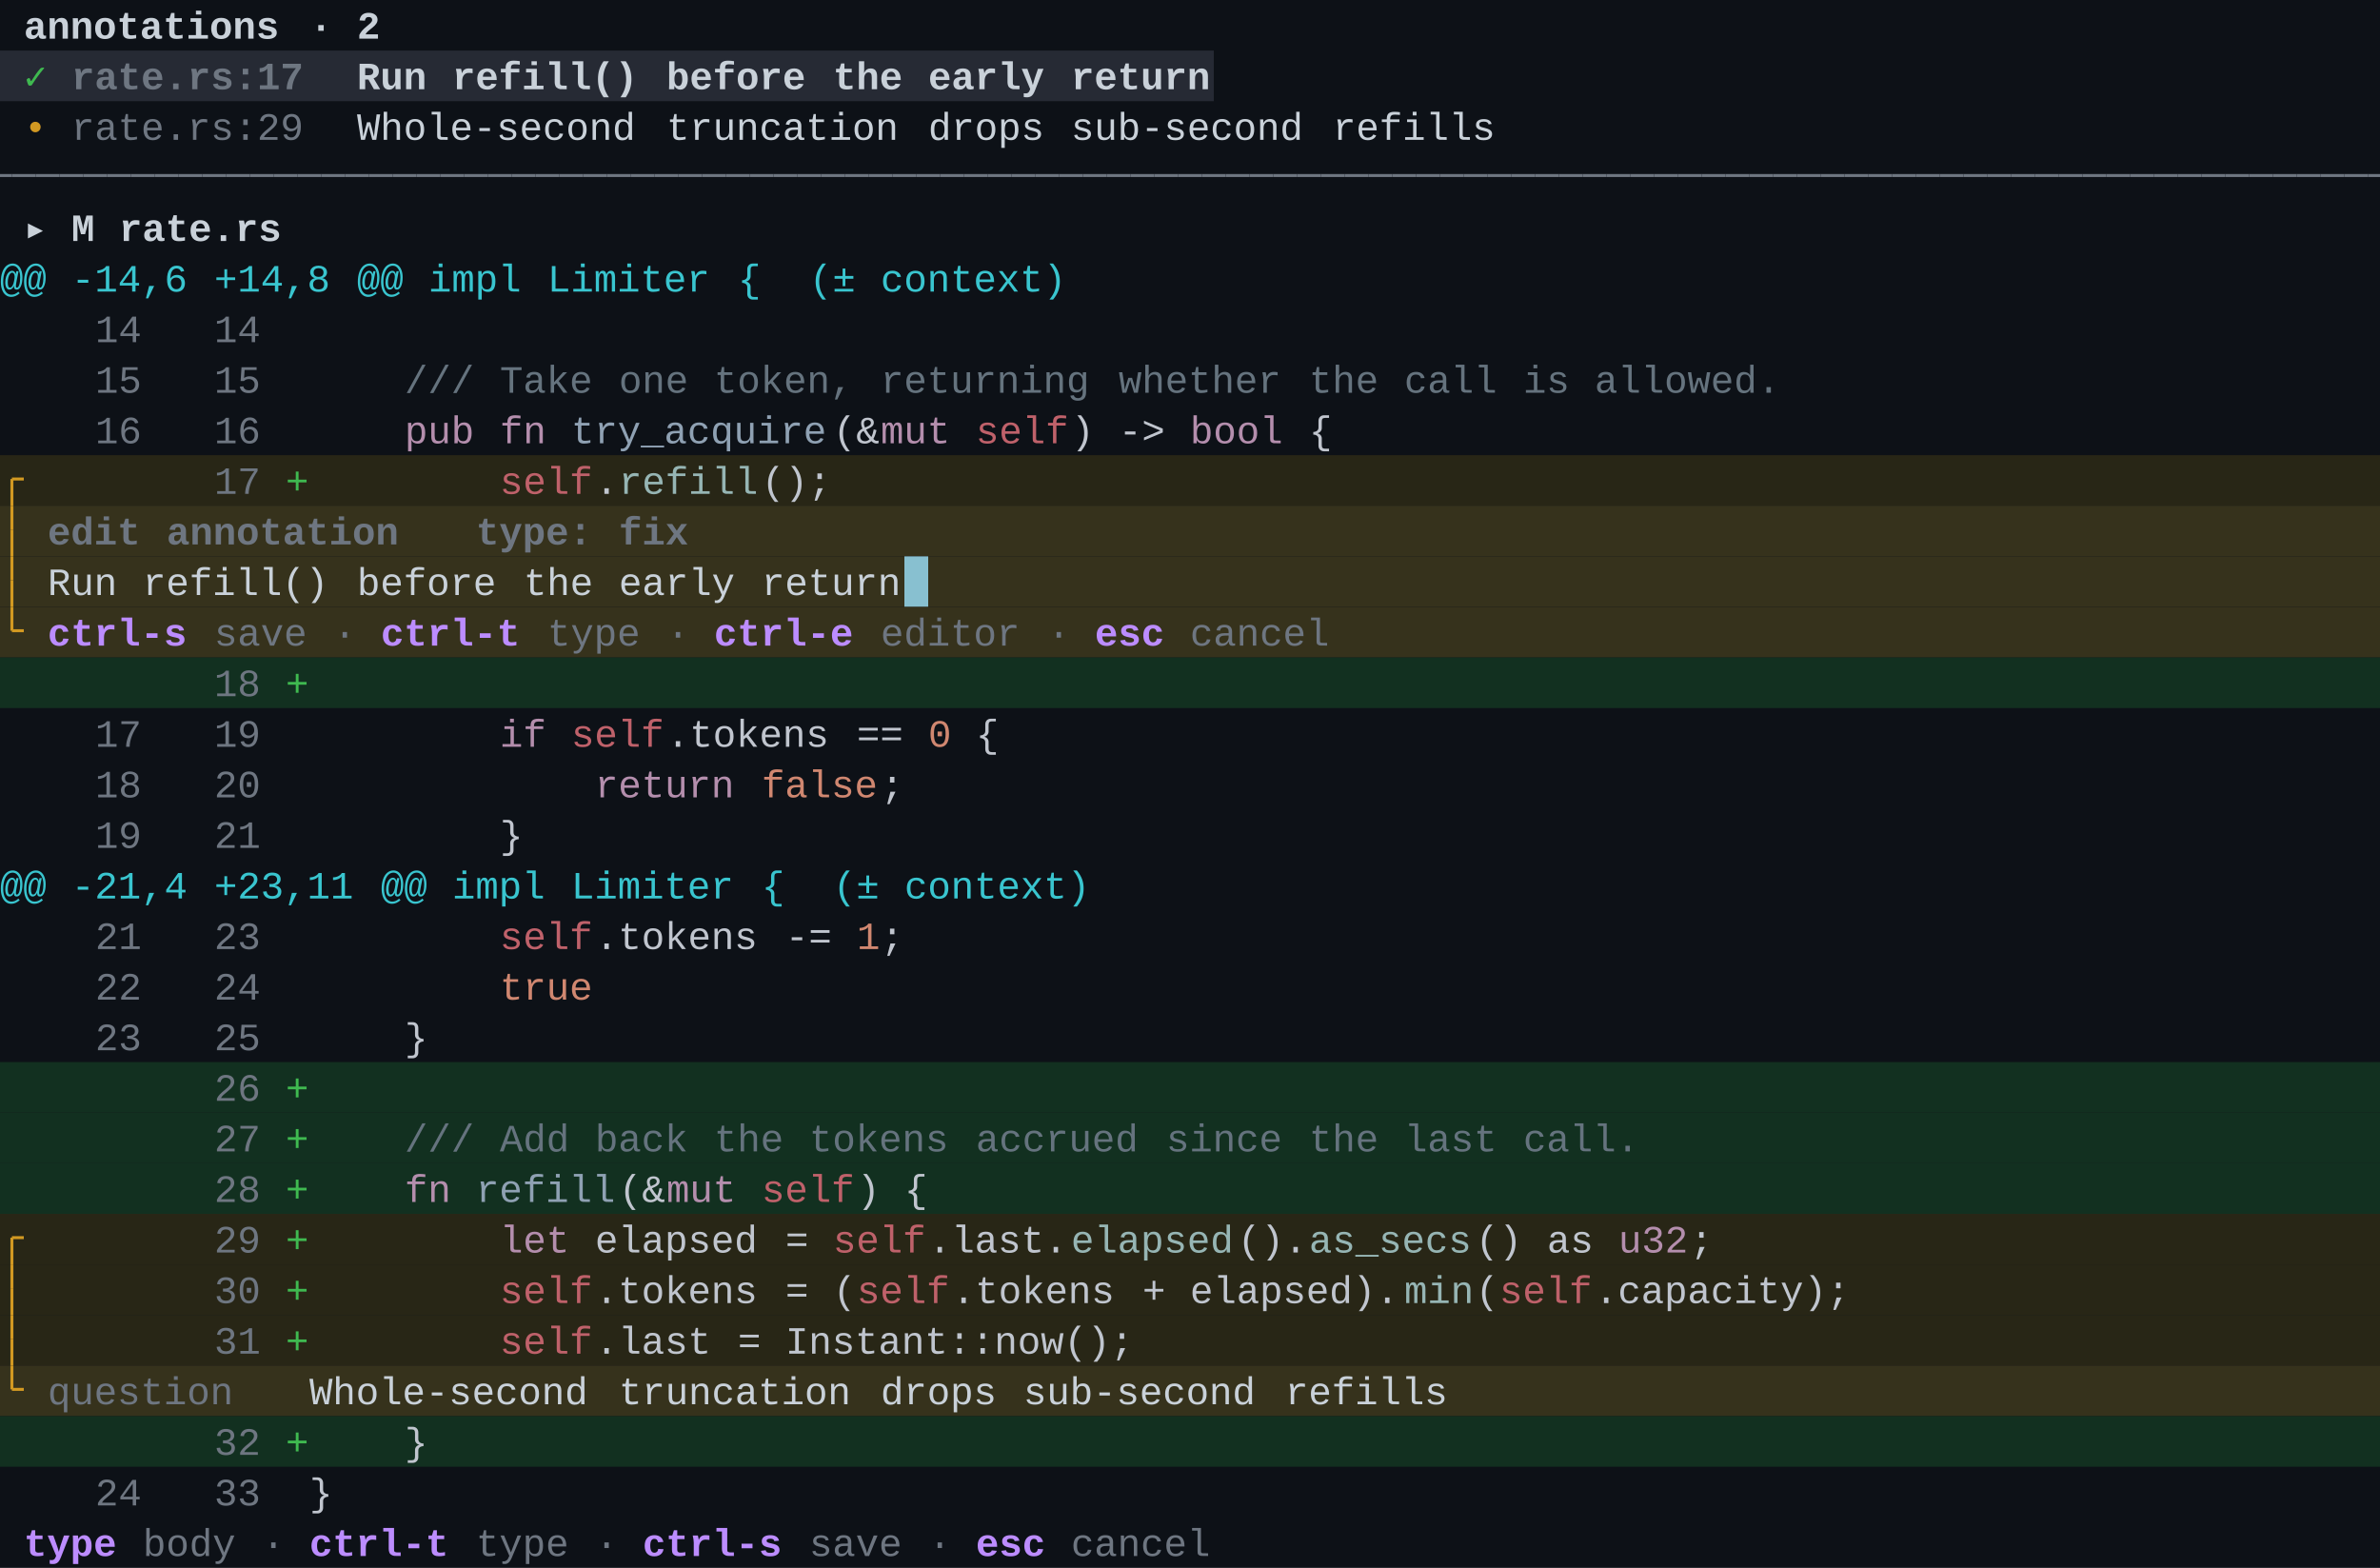
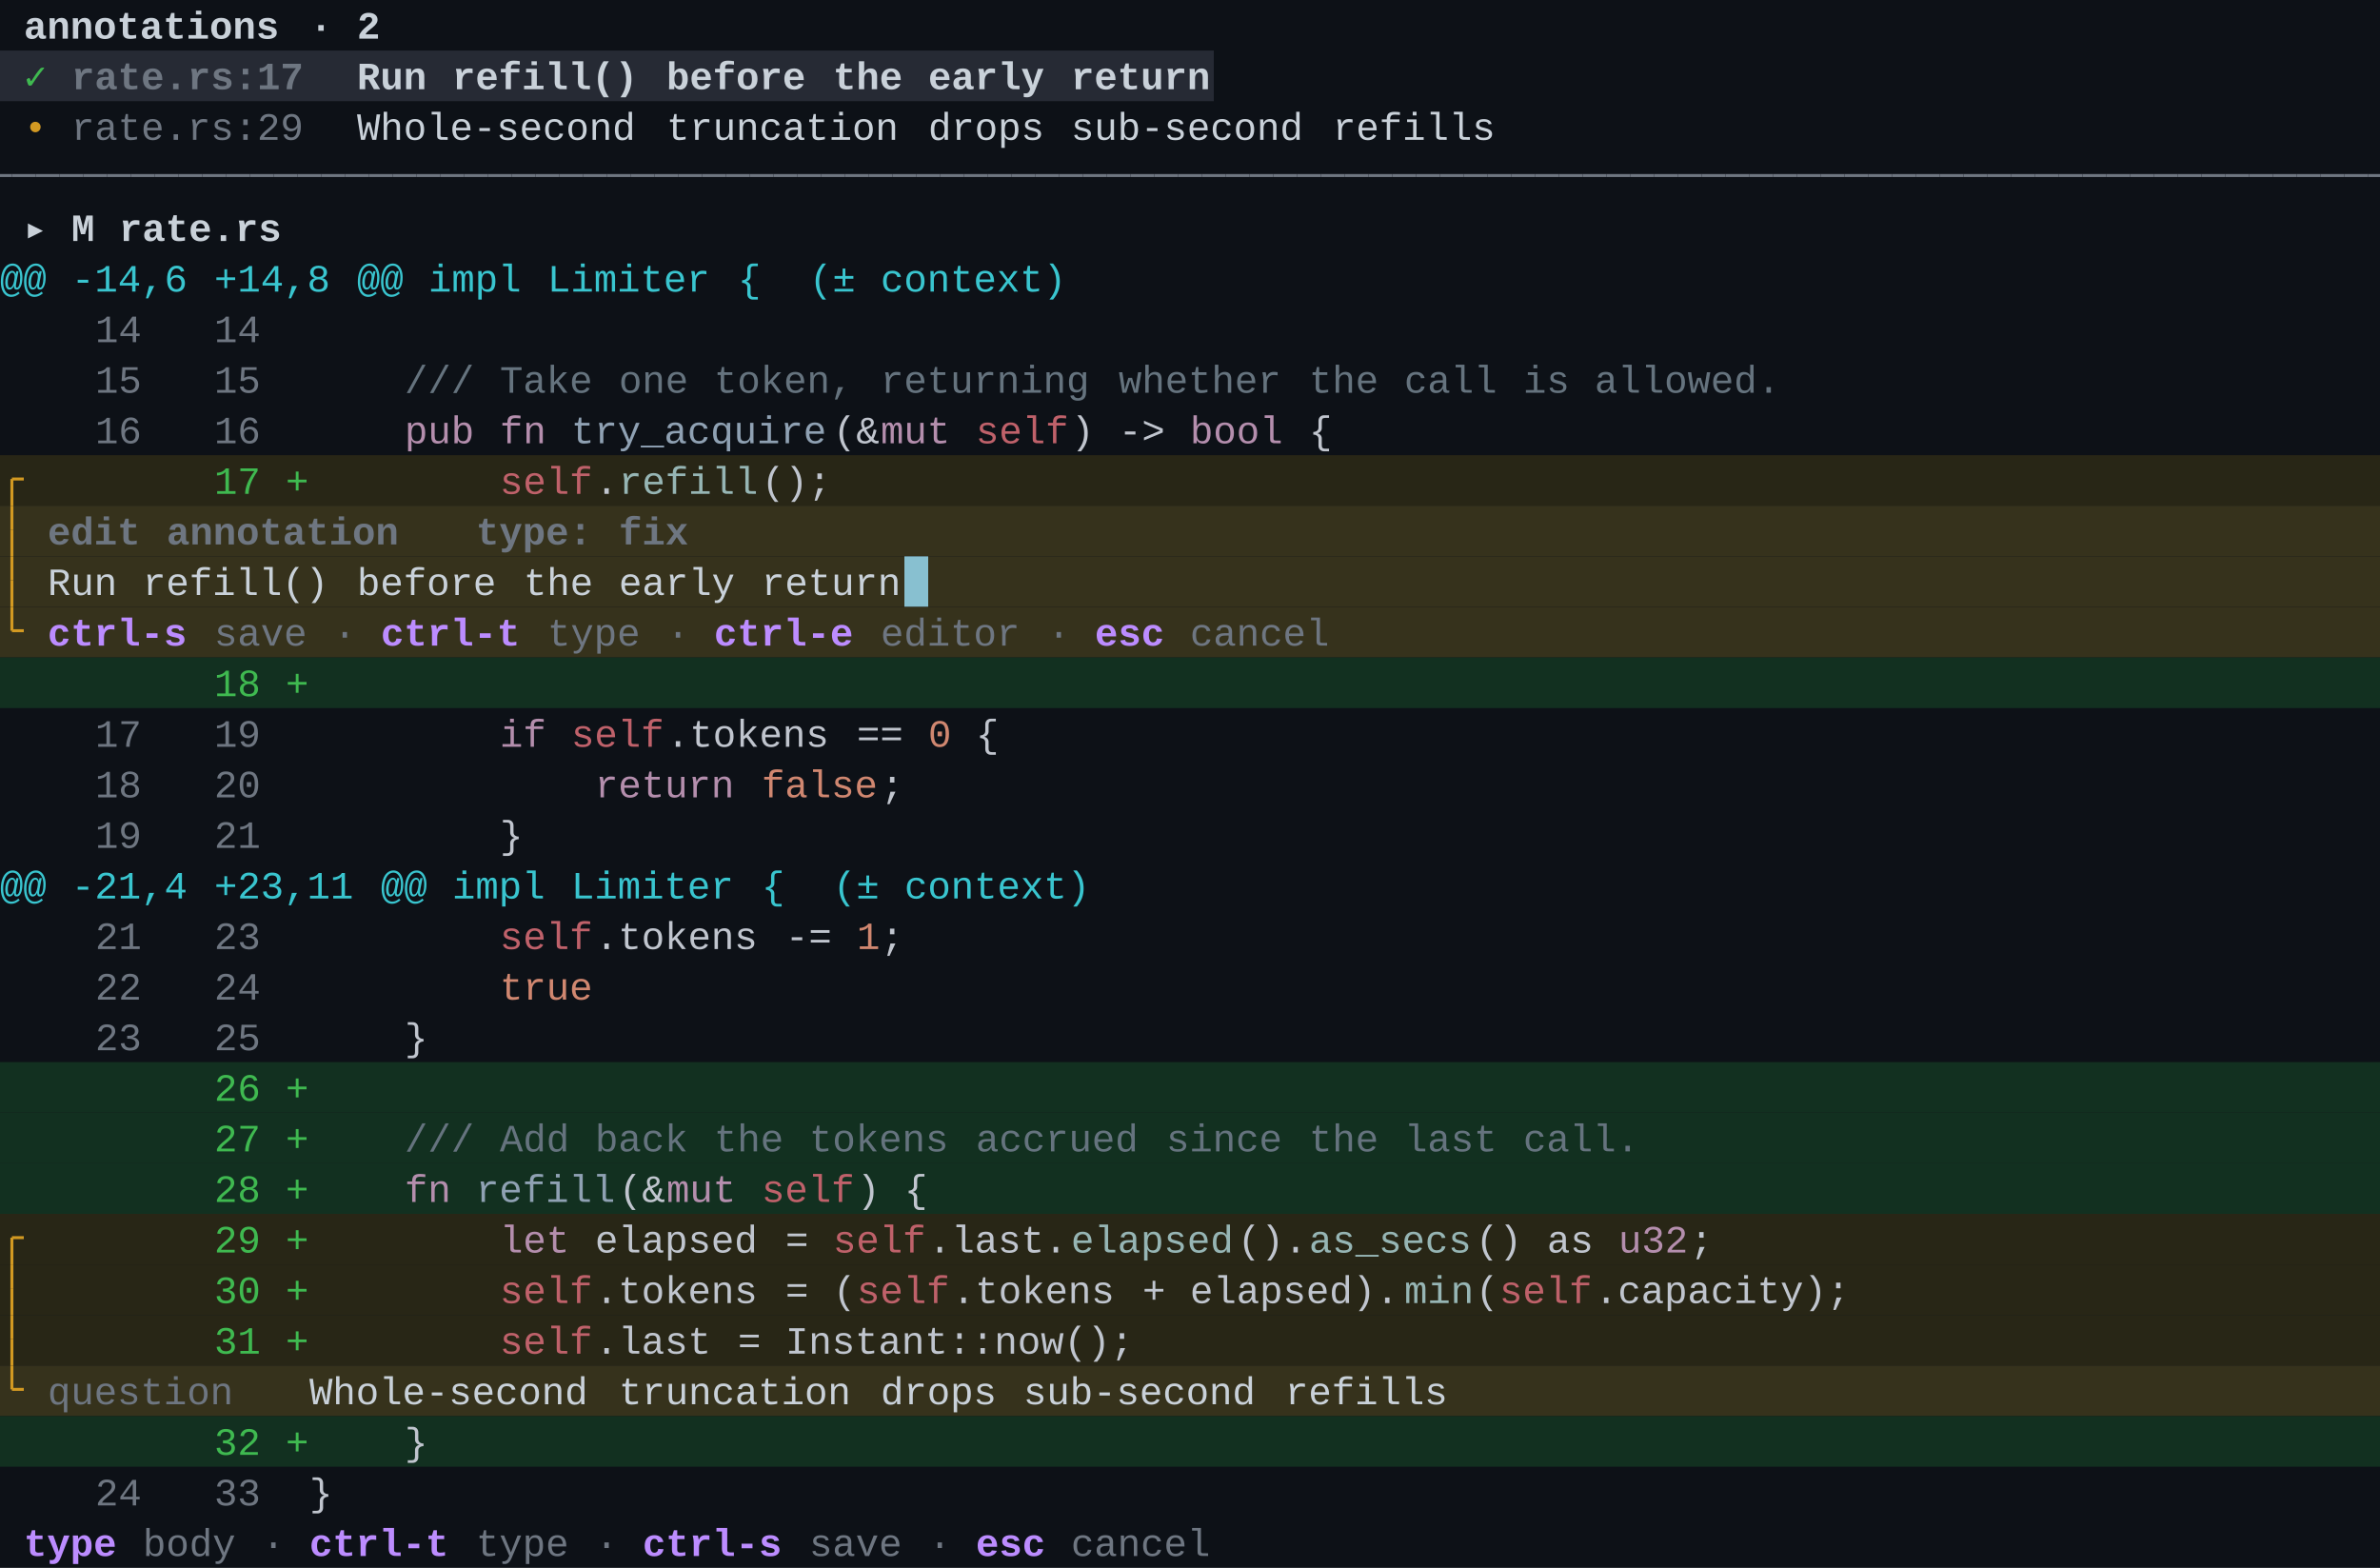
<svg xmlns="http://www.w3.org/2000/svg" width="800" height="527" viewBox="0 0 800 527" font-family="ui-monospace, SFMono-Regular, 'SF Mono', Menlo, Consolas, 'Liberation Mono', monospace" font-size="13px">
  <rect width="800" height="527" fill="#0d1117" />
  <rect x="0" y="17" width="408" height="17" fill="#262a34" />
  <rect x="0" y="153" width="800" height="17" fill="#282616" />
  <rect x="0" y="170" width="800" height="17" fill="#36321c" />
  <rect x="0" y="187" width="304" height="17" fill="#36321c" />
  <rect x="304" y="187" width="8" height="17" fill="#88c0d0" />
  <rect x="312" y="187" width="488" height="17" fill="#36321c" />
  <rect x="0" y="204" width="800" height="17" fill="#36321c" />
  <rect x="0" y="221" width="800" height="17" fill="#123020" />
  <rect x="0" y="357" width="800" height="17" fill="#123020" />
  <rect x="0" y="374" width="800" height="17" fill="#123020" />
  <rect x="0" y="391" width="800" height="17" fill="#123020" />
  <rect x="0" y="408" width="800" height="17" fill="#282616" />
  <rect x="0" y="425" width="800" height="17" fill="#282616" />
  <rect x="0" y="442" width="800" height="17" fill="#282616" />
  <rect x="0" y="459" width="800" height="17" fill="#36321c" />
  <rect x="0" y="476" width="800" height="17" fill="#123020" />
  <line x1="4" y1="59" x2="8" y2="59" stroke="#6e7681" stroke-width="1" />
  <line x1="0" y1="59" x2="4" y2="59" stroke="#6e7681" stroke-width="1" />
  <line x1="12" y1="59" x2="16" y2="59" stroke="#6e7681" stroke-width="1" />
  <line x1="8" y1="59" x2="12" y2="59" stroke="#6e7681" stroke-width="1" />
  <line x1="20" y1="59" x2="24" y2="59" stroke="#6e7681" stroke-width="1" />
  <line x1="16" y1="59" x2="20" y2="59" stroke="#6e7681" stroke-width="1" />
  <line x1="28" y1="59" x2="32" y2="59" stroke="#6e7681" stroke-width="1" />
  <line x1="24" y1="59" x2="28" y2="59" stroke="#6e7681" stroke-width="1" />
  <line x1="36" y1="59" x2="40" y2="59" stroke="#6e7681" stroke-width="1" />
  <line x1="32" y1="59" x2="36" y2="59" stroke="#6e7681" stroke-width="1" />
  <line x1="44" y1="59" x2="48" y2="59" stroke="#6e7681" stroke-width="1" />
  <line x1="40" y1="59" x2="44" y2="59" stroke="#6e7681" stroke-width="1" />
  <line x1="52" y1="59" x2="56" y2="59" stroke="#6e7681" stroke-width="1" />
  <line x1="48" y1="59" x2="52" y2="59" stroke="#6e7681" stroke-width="1" />
  <line x1="60" y1="59" x2="64" y2="59" stroke="#6e7681" stroke-width="1" />
  <line x1="56" y1="59" x2="60" y2="59" stroke="#6e7681" stroke-width="1" />
  <line x1="68" y1="59" x2="72" y2="59" stroke="#6e7681" stroke-width="1" />
  <line x1="64" y1="59" x2="68" y2="59" stroke="#6e7681" stroke-width="1" />
  <line x1="76" y1="59" x2="80" y2="59" stroke="#6e7681" stroke-width="1" />
  <line x1="72" y1="59" x2="76" y2="59" stroke="#6e7681" stroke-width="1" />
  <line x1="84" y1="59" x2="88" y2="59" stroke="#6e7681" stroke-width="1" />
  <line x1="80" y1="59" x2="84" y2="59" stroke="#6e7681" stroke-width="1" />
  <line x1="92" y1="59" x2="96" y2="59" stroke="#6e7681" stroke-width="1" />
  <line x1="88" y1="59" x2="92" y2="59" stroke="#6e7681" stroke-width="1" />
  <line x1="100" y1="59" x2="104" y2="59" stroke="#6e7681" stroke-width="1" />
  <line x1="96" y1="59" x2="100" y2="59" stroke="#6e7681" stroke-width="1" />
  <line x1="108" y1="59" x2="112" y2="59" stroke="#6e7681" stroke-width="1" />
  <line x1="104" y1="59" x2="108" y2="59" stroke="#6e7681" stroke-width="1" />
  <line x1="116" y1="59" x2="120" y2="59" stroke="#6e7681" stroke-width="1" />
  <line x1="112" y1="59" x2="116" y2="59" stroke="#6e7681" stroke-width="1" />
  <line x1="124" y1="59" x2="128" y2="59" stroke="#6e7681" stroke-width="1" />
  <line x1="120" y1="59" x2="124" y2="59" stroke="#6e7681" stroke-width="1" />
  <line x1="132" y1="59" x2="136" y2="59" stroke="#6e7681" stroke-width="1" />
  <line x1="128" y1="59" x2="132" y2="59" stroke="#6e7681" stroke-width="1" />
  <line x1="140" y1="59" x2="144" y2="59" stroke="#6e7681" stroke-width="1" />
  <line x1="136" y1="59" x2="140" y2="59" stroke="#6e7681" stroke-width="1" />
  <line x1="148" y1="59" x2="152" y2="59" stroke="#6e7681" stroke-width="1" />
  <line x1="144" y1="59" x2="148" y2="59" stroke="#6e7681" stroke-width="1" />
  <line x1="156" y1="59" x2="160" y2="59" stroke="#6e7681" stroke-width="1" />
  <line x1="152" y1="59" x2="156" y2="59" stroke="#6e7681" stroke-width="1" />
  <line x1="164" y1="59" x2="168" y2="59" stroke="#6e7681" stroke-width="1" />
  <line x1="160" y1="59" x2="164" y2="59" stroke="#6e7681" stroke-width="1" />
  <line x1="172" y1="59" x2="176" y2="59" stroke="#6e7681" stroke-width="1" />
  <line x1="168" y1="59" x2="172" y2="59" stroke="#6e7681" stroke-width="1" />
  <line x1="180" y1="59" x2="184" y2="59" stroke="#6e7681" stroke-width="1" />
  <line x1="176" y1="59" x2="180" y2="59" stroke="#6e7681" stroke-width="1" />
  <line x1="188" y1="59" x2="192" y2="59" stroke="#6e7681" stroke-width="1" />
  <line x1="184" y1="59" x2="188" y2="59" stroke="#6e7681" stroke-width="1" />
  <line x1="196" y1="59" x2="200" y2="59" stroke="#6e7681" stroke-width="1" />
  <line x1="192" y1="59" x2="196" y2="59" stroke="#6e7681" stroke-width="1" />
  <line x1="204" y1="59" x2="208" y2="59" stroke="#6e7681" stroke-width="1" />
  <line x1="200" y1="59" x2="204" y2="59" stroke="#6e7681" stroke-width="1" />
  <line x1="212" y1="59" x2="216" y2="59" stroke="#6e7681" stroke-width="1" />
  <line x1="208" y1="59" x2="212" y2="59" stroke="#6e7681" stroke-width="1" />
  <line x1="220" y1="59" x2="224" y2="59" stroke="#6e7681" stroke-width="1" />
  <line x1="216" y1="59" x2="220" y2="59" stroke="#6e7681" stroke-width="1" />
  <line x1="228" y1="59" x2="232" y2="59" stroke="#6e7681" stroke-width="1" />
  <line x1="224" y1="59" x2="228" y2="59" stroke="#6e7681" stroke-width="1" />
  <line x1="236" y1="59" x2="240" y2="59" stroke="#6e7681" stroke-width="1" />
  <line x1="232" y1="59" x2="236" y2="59" stroke="#6e7681" stroke-width="1" />
  <line x1="244" y1="59" x2="248" y2="59" stroke="#6e7681" stroke-width="1" />
  <line x1="240" y1="59" x2="244" y2="59" stroke="#6e7681" stroke-width="1" />
  <line x1="252" y1="59" x2="256" y2="59" stroke="#6e7681" stroke-width="1" />
  <line x1="248" y1="59" x2="252" y2="59" stroke="#6e7681" stroke-width="1" />
  <line x1="260" y1="59" x2="264" y2="59" stroke="#6e7681" stroke-width="1" />
  <line x1="256" y1="59" x2="260" y2="59" stroke="#6e7681" stroke-width="1" />
  <line x1="268" y1="59" x2="272" y2="59" stroke="#6e7681" stroke-width="1" />
  <line x1="264" y1="59" x2="268" y2="59" stroke="#6e7681" stroke-width="1" />
  <line x1="276" y1="59" x2="280" y2="59" stroke="#6e7681" stroke-width="1" />
  <line x1="272" y1="59" x2="276" y2="59" stroke="#6e7681" stroke-width="1" />
  <line x1="284" y1="59" x2="288" y2="59" stroke="#6e7681" stroke-width="1" />
  <line x1="280" y1="59" x2="284" y2="59" stroke="#6e7681" stroke-width="1" />
  <line x1="292" y1="59" x2="296" y2="59" stroke="#6e7681" stroke-width="1" />
  <line x1="288" y1="59" x2="292" y2="59" stroke="#6e7681" stroke-width="1" />
  <line x1="300" y1="59" x2="304" y2="59" stroke="#6e7681" stroke-width="1" />
  <line x1="296" y1="59" x2="300" y2="59" stroke="#6e7681" stroke-width="1" />
  <line x1="308" y1="59" x2="312" y2="59" stroke="#6e7681" stroke-width="1" />
  <line x1="304" y1="59" x2="308" y2="59" stroke="#6e7681" stroke-width="1" />
  <line x1="316" y1="59" x2="320" y2="59" stroke="#6e7681" stroke-width="1" />
  <line x1="312" y1="59" x2="316" y2="59" stroke="#6e7681" stroke-width="1" />
  <line x1="324" y1="59" x2="328" y2="59" stroke="#6e7681" stroke-width="1" />
  <line x1="320" y1="59" x2="324" y2="59" stroke="#6e7681" stroke-width="1" />
  <line x1="332" y1="59" x2="336" y2="59" stroke="#6e7681" stroke-width="1" />
  <line x1="328" y1="59" x2="332" y2="59" stroke="#6e7681" stroke-width="1" />
  <line x1="340" y1="59" x2="344" y2="59" stroke="#6e7681" stroke-width="1" />
  <line x1="336" y1="59" x2="340" y2="59" stroke="#6e7681" stroke-width="1" />
  <line x1="348" y1="59" x2="352" y2="59" stroke="#6e7681" stroke-width="1" />
  <line x1="344" y1="59" x2="348" y2="59" stroke="#6e7681" stroke-width="1" />
  <line x1="356" y1="59" x2="360" y2="59" stroke="#6e7681" stroke-width="1" />
  <line x1="352" y1="59" x2="356" y2="59" stroke="#6e7681" stroke-width="1" />
  <line x1="364" y1="59" x2="368" y2="59" stroke="#6e7681" stroke-width="1" />
  <line x1="360" y1="59" x2="364" y2="59" stroke="#6e7681" stroke-width="1" />
  <line x1="372" y1="59" x2="376" y2="59" stroke="#6e7681" stroke-width="1" />
  <line x1="368" y1="59" x2="372" y2="59" stroke="#6e7681" stroke-width="1" />
  <line x1="380" y1="59" x2="384" y2="59" stroke="#6e7681" stroke-width="1" />
  <line x1="376" y1="59" x2="380" y2="59" stroke="#6e7681" stroke-width="1" />
  <line x1="388" y1="59" x2="392" y2="59" stroke="#6e7681" stroke-width="1" />
  <line x1="384" y1="59" x2="388" y2="59" stroke="#6e7681" stroke-width="1" />
  <line x1="396" y1="59" x2="400" y2="59" stroke="#6e7681" stroke-width="1" />
  <line x1="392" y1="59" x2="396" y2="59" stroke="#6e7681" stroke-width="1" />
  <line x1="404" y1="59" x2="408" y2="59" stroke="#6e7681" stroke-width="1" />
  <line x1="400" y1="59" x2="404" y2="59" stroke="#6e7681" stroke-width="1" />
  <line x1="412" y1="59" x2="416" y2="59" stroke="#6e7681" stroke-width="1" />
  <line x1="408" y1="59" x2="412" y2="59" stroke="#6e7681" stroke-width="1" />
  <line x1="420" y1="59" x2="424" y2="59" stroke="#6e7681" stroke-width="1" />
  <line x1="416" y1="59" x2="420" y2="59" stroke="#6e7681" stroke-width="1" />
  <line x1="428" y1="59" x2="432" y2="59" stroke="#6e7681" stroke-width="1" />
  <line x1="424" y1="59" x2="428" y2="59" stroke="#6e7681" stroke-width="1" />
  <line x1="436" y1="59" x2="440" y2="59" stroke="#6e7681" stroke-width="1" />
  <line x1="432" y1="59" x2="436" y2="59" stroke="#6e7681" stroke-width="1" />
  <line x1="444" y1="59" x2="448" y2="59" stroke="#6e7681" stroke-width="1" />
  <line x1="440" y1="59" x2="444" y2="59" stroke="#6e7681" stroke-width="1" />
  <line x1="452" y1="59" x2="456" y2="59" stroke="#6e7681" stroke-width="1" />
  <line x1="448" y1="59" x2="452" y2="59" stroke="#6e7681" stroke-width="1" />
  <line x1="460" y1="59" x2="464" y2="59" stroke="#6e7681" stroke-width="1" />
  <line x1="456" y1="59" x2="460" y2="59" stroke="#6e7681" stroke-width="1" />
  <line x1="468" y1="59" x2="472" y2="59" stroke="#6e7681" stroke-width="1" />
  <line x1="464" y1="59" x2="468" y2="59" stroke="#6e7681" stroke-width="1" />
  <line x1="476" y1="59" x2="480" y2="59" stroke="#6e7681" stroke-width="1" />
  <line x1="472" y1="59" x2="476" y2="59" stroke="#6e7681" stroke-width="1" />
  <line x1="484" y1="59" x2="488" y2="59" stroke="#6e7681" stroke-width="1" />
  <line x1="480" y1="59" x2="484" y2="59" stroke="#6e7681" stroke-width="1" />
  <line x1="492" y1="59" x2="496" y2="59" stroke="#6e7681" stroke-width="1" />
  <line x1="488" y1="59" x2="492" y2="59" stroke="#6e7681" stroke-width="1" />
  <line x1="500" y1="59" x2="504" y2="59" stroke="#6e7681" stroke-width="1" />
  <line x1="496" y1="59" x2="500" y2="59" stroke="#6e7681" stroke-width="1" />
  <line x1="508" y1="59" x2="512" y2="59" stroke="#6e7681" stroke-width="1" />
  <line x1="504" y1="59" x2="508" y2="59" stroke="#6e7681" stroke-width="1" />
  <line x1="516" y1="59" x2="520" y2="59" stroke="#6e7681" stroke-width="1" />
  <line x1="512" y1="59" x2="516" y2="59" stroke="#6e7681" stroke-width="1" />
  <line x1="524" y1="59" x2="528" y2="59" stroke="#6e7681" stroke-width="1" />
  <line x1="520" y1="59" x2="524" y2="59" stroke="#6e7681" stroke-width="1" />
  <line x1="532" y1="59" x2="536" y2="59" stroke="#6e7681" stroke-width="1" />
  <line x1="528" y1="59" x2="532" y2="59" stroke="#6e7681" stroke-width="1" />
  <line x1="540" y1="59" x2="544" y2="59" stroke="#6e7681" stroke-width="1" />
  <line x1="536" y1="59" x2="540" y2="59" stroke="#6e7681" stroke-width="1" />
  <line x1="548" y1="59" x2="552" y2="59" stroke="#6e7681" stroke-width="1" />
  <line x1="544" y1="59" x2="548" y2="59" stroke="#6e7681" stroke-width="1" />
  <line x1="556" y1="59" x2="560" y2="59" stroke="#6e7681" stroke-width="1" />
  <line x1="552" y1="59" x2="556" y2="59" stroke="#6e7681" stroke-width="1" />
  <line x1="564" y1="59" x2="568" y2="59" stroke="#6e7681" stroke-width="1" />
  <line x1="560" y1="59" x2="564" y2="59" stroke="#6e7681" stroke-width="1" />
  <line x1="572" y1="59" x2="576" y2="59" stroke="#6e7681" stroke-width="1" />
  <line x1="568" y1="59" x2="572" y2="59" stroke="#6e7681" stroke-width="1" />
  <line x1="580" y1="59" x2="584" y2="59" stroke="#6e7681" stroke-width="1" />
  <line x1="576" y1="59" x2="580" y2="59" stroke="#6e7681" stroke-width="1" />
  <line x1="588" y1="59" x2="592" y2="59" stroke="#6e7681" stroke-width="1" />
  <line x1="584" y1="59" x2="588" y2="59" stroke="#6e7681" stroke-width="1" />
  <line x1="596" y1="59" x2="600" y2="59" stroke="#6e7681" stroke-width="1" />
  <line x1="592" y1="59" x2="596" y2="59" stroke="#6e7681" stroke-width="1" />
  <line x1="604" y1="59" x2="608" y2="59" stroke="#6e7681" stroke-width="1" />
  <line x1="600" y1="59" x2="604" y2="59" stroke="#6e7681" stroke-width="1" />
  <line x1="612" y1="59" x2="616" y2="59" stroke="#6e7681" stroke-width="1" />
  <line x1="608" y1="59" x2="612" y2="59" stroke="#6e7681" stroke-width="1" />
  <line x1="620" y1="59" x2="624" y2="59" stroke="#6e7681" stroke-width="1" />
  <line x1="616" y1="59" x2="620" y2="59" stroke="#6e7681" stroke-width="1" />
  <line x1="628" y1="59" x2="632" y2="59" stroke="#6e7681" stroke-width="1" />
  <line x1="624" y1="59" x2="628" y2="59" stroke="#6e7681" stroke-width="1" />
  <line x1="636" y1="59" x2="640" y2="59" stroke="#6e7681" stroke-width="1" />
  <line x1="632" y1="59" x2="636" y2="59" stroke="#6e7681" stroke-width="1" />
  <line x1="644" y1="59" x2="648" y2="59" stroke="#6e7681" stroke-width="1" />
  <line x1="640" y1="59" x2="644" y2="59" stroke="#6e7681" stroke-width="1" />
  <line x1="652" y1="59" x2="656" y2="59" stroke="#6e7681" stroke-width="1" />
  <line x1="648" y1="59" x2="652" y2="59" stroke="#6e7681" stroke-width="1" />
  <line x1="660" y1="59" x2="664" y2="59" stroke="#6e7681" stroke-width="1" />
  <line x1="656" y1="59" x2="660" y2="59" stroke="#6e7681" stroke-width="1" />
  <line x1="668" y1="59" x2="672" y2="59" stroke="#6e7681" stroke-width="1" />
  <line x1="664" y1="59" x2="668" y2="59" stroke="#6e7681" stroke-width="1" />
  <line x1="676" y1="59" x2="680" y2="59" stroke="#6e7681" stroke-width="1" />
  <line x1="672" y1="59" x2="676" y2="59" stroke="#6e7681" stroke-width="1" />
  <line x1="684" y1="59" x2="688" y2="59" stroke="#6e7681" stroke-width="1" />
  <line x1="680" y1="59" x2="684" y2="59" stroke="#6e7681" stroke-width="1" />
  <line x1="692" y1="59" x2="696" y2="59" stroke="#6e7681" stroke-width="1" />
  <line x1="688" y1="59" x2="692" y2="59" stroke="#6e7681" stroke-width="1" />
  <line x1="700" y1="59" x2="704" y2="59" stroke="#6e7681" stroke-width="1" />
  <line x1="696" y1="59" x2="700" y2="59" stroke="#6e7681" stroke-width="1" />
  <line x1="708" y1="59" x2="712" y2="59" stroke="#6e7681" stroke-width="1" />
  <line x1="704" y1="59" x2="708" y2="59" stroke="#6e7681" stroke-width="1" />
  <line x1="716" y1="59" x2="720" y2="59" stroke="#6e7681" stroke-width="1" />
  <line x1="712" y1="59" x2="716" y2="59" stroke="#6e7681" stroke-width="1" />
  <line x1="724" y1="59" x2="728" y2="59" stroke="#6e7681" stroke-width="1" />
  <line x1="720" y1="59" x2="724" y2="59" stroke="#6e7681" stroke-width="1" />
  <line x1="732" y1="59" x2="736" y2="59" stroke="#6e7681" stroke-width="1" />
  <line x1="728" y1="59" x2="732" y2="59" stroke="#6e7681" stroke-width="1" />
  <line x1="740" y1="59" x2="744" y2="59" stroke="#6e7681" stroke-width="1" />
  <line x1="736" y1="59" x2="740" y2="59" stroke="#6e7681" stroke-width="1" />
  <line x1="748" y1="59" x2="752" y2="59" stroke="#6e7681" stroke-width="1" />
  <line x1="744" y1="59" x2="748" y2="59" stroke="#6e7681" stroke-width="1" />
  <line x1="756" y1="59" x2="760" y2="59" stroke="#6e7681" stroke-width="1" />
  <line x1="752" y1="59" x2="756" y2="59" stroke="#6e7681" stroke-width="1" />
  <line x1="764" y1="59" x2="768" y2="59" stroke="#6e7681" stroke-width="1" />
  <line x1="760" y1="59" x2="764" y2="59" stroke="#6e7681" stroke-width="1" />
  <line x1="772" y1="59" x2="776" y2="59" stroke="#6e7681" stroke-width="1" />
  <line x1="768" y1="59" x2="772" y2="59" stroke="#6e7681" stroke-width="1" />
  <line x1="780" y1="59" x2="784" y2="59" stroke="#6e7681" stroke-width="1" />
  <line x1="776" y1="59" x2="780" y2="59" stroke="#6e7681" stroke-width="1" />
  <line x1="788" y1="59" x2="792" y2="59" stroke="#6e7681" stroke-width="1" />
  <line x1="784" y1="59" x2="788" y2="59" stroke="#6e7681" stroke-width="1" />
  <line x1="796" y1="59" x2="800" y2="59" stroke="#6e7681" stroke-width="1" />
  <line x1="792" y1="59" x2="796" y2="59" stroke="#6e7681" stroke-width="1" />
  <line x1="4" y1="161" x2="8" y2="161" stroke="#d29922" stroke-width="1" />
  <line x1="4" y1="161" x2="4" y2="170" stroke="#d29922" stroke-width="1" />
  <line x1="4" y1="170" x2="4" y2="178" stroke="#d29922" stroke-width="1" />
  <line x1="4" y1="178" x2="4" y2="187" stroke="#d29922" stroke-width="1" />
  <line x1="4" y1="187" x2="4" y2="195" stroke="#d29922" stroke-width="1" />
  <line x1="4" y1="195" x2="4" y2="204" stroke="#d29922" stroke-width="1" />
  <line x1="4" y1="204" x2="4" y2="212" stroke="#d29922" stroke-width="1" />
  <line x1="4" y1="212" x2="8" y2="212" stroke="#d29922" stroke-width="1" />
  <line x1="4" y1="416" x2="8" y2="416" stroke="#d29922" stroke-width="1" />
  <line x1="4" y1="416" x2="4" y2="425" stroke="#d29922" stroke-width="1" />
  <line x1="4" y1="425" x2="4" y2="433" stroke="#d29922" stroke-width="1" />
  <line x1="4" y1="433" x2="4" y2="442" stroke="#d29922" stroke-width="1" />
  <line x1="4" y1="442" x2="4" y2="450" stroke="#d29922" stroke-width="1" />
  <line x1="4" y1="450" x2="4" y2="459" stroke="#d29922" stroke-width="1" />
  <line x1="4" y1="459" x2="4" y2="467" stroke="#d29922" stroke-width="1" />
  <line x1="4" y1="467" x2="8" y2="467" stroke="#d29922" stroke-width="1" />
  <text x="8" y="13" fill="#c9d1d9" font-weight="bold" textLength="88" lengthAdjust="spacingAndGlyphs" xml:space="preserve">annotations</text>
  <text x="104" y="13" fill="#c9d1d9" font-weight="bold" textLength="8" lengthAdjust="spacingAndGlyphs" xml:space="preserve">·</text>
  <text x="120" y="13" fill="#c9d1d9" font-weight="bold" textLength="8" lengthAdjust="spacingAndGlyphs" xml:space="preserve">2</text>
  <text x="8" y="30" fill="#3fb950" textLength="8" lengthAdjust="spacingAndGlyphs" xml:space="preserve">✓</text>
  <text x="24" y="30" fill="#6e7681" font-weight="bold" textLength="80" lengthAdjust="spacingAndGlyphs" xml:space="preserve">rate.rs:17</text>
  <text x="120" y="30" fill="#c9d1d9" font-weight="bold" textLength="24" lengthAdjust="spacingAndGlyphs" xml:space="preserve">Run</text>
  <text x="152" y="30" fill="#c9d1d9" font-weight="bold" textLength="64" lengthAdjust="spacingAndGlyphs" xml:space="preserve">refill()</text>
  <text x="224" y="30" fill="#c9d1d9" font-weight="bold" textLength="48" lengthAdjust="spacingAndGlyphs" xml:space="preserve">before</text>
  <text x="280" y="30" fill="#c9d1d9" font-weight="bold" textLength="24" lengthAdjust="spacingAndGlyphs" xml:space="preserve">the</text>
  <text x="312" y="30" fill="#c9d1d9" font-weight="bold" textLength="40" lengthAdjust="spacingAndGlyphs" xml:space="preserve">early</text>
  <text x="360" y="30" fill="#c9d1d9" font-weight="bold" textLength="48" lengthAdjust="spacingAndGlyphs" xml:space="preserve">return</text>
  <text x="8" y="47" fill="#d29922" textLength="8" lengthAdjust="spacingAndGlyphs" xml:space="preserve">•</text>
  <text x="24" y="47" fill="#6e7681" textLength="80" lengthAdjust="spacingAndGlyphs" xml:space="preserve">rate.rs:29</text>
  <text x="120" y="47" fill="#c9d1d9" textLength="96" lengthAdjust="spacingAndGlyphs" xml:space="preserve">Whole-second</text>
  <text x="224" y="47" fill="#c9d1d9" textLength="80" lengthAdjust="spacingAndGlyphs" xml:space="preserve">truncation</text>
  <text x="312" y="47" fill="#c9d1d9" textLength="40" lengthAdjust="spacingAndGlyphs" xml:space="preserve">drops</text>
  <text x="360" y="47" fill="#c9d1d9" textLength="80" lengthAdjust="spacingAndGlyphs" xml:space="preserve">sub-second</text>
  <text x="448" y="47" fill="#c9d1d9" textLength="56" lengthAdjust="spacingAndGlyphs" xml:space="preserve">refills</text>
  <text x="8" y="81" fill="#c9d1d9" font-weight="bold" textLength="8" lengthAdjust="spacingAndGlyphs" xml:space="preserve">▸</text>
  <text x="24" y="81" fill="#c9d1d9" font-weight="bold" textLength="8" lengthAdjust="spacingAndGlyphs" xml:space="preserve">M</text>
  <text x="40" y="81" fill="#c9d1d9" font-weight="bold" textLength="56" lengthAdjust="spacingAndGlyphs" xml:space="preserve">rate.rs</text>
  <text x="0" y="98" fill="#39c5cf" textLength="16" lengthAdjust="spacingAndGlyphs" xml:space="preserve">@@</text>
  <text x="24" y="98" fill="#39c5cf" textLength="40" lengthAdjust="spacingAndGlyphs" xml:space="preserve">-14,6</text>
  <text x="72" y="98" fill="#39c5cf" textLength="40" lengthAdjust="spacingAndGlyphs" xml:space="preserve">+14,8</text>
  <text x="120" y="98" fill="#39c5cf" textLength="16" lengthAdjust="spacingAndGlyphs" xml:space="preserve">@@</text>
  <text x="144" y="98" fill="#39c5cf" textLength="32" lengthAdjust="spacingAndGlyphs" xml:space="preserve">impl</text>
  <text x="184" y="98" fill="#39c5cf" textLength="56" lengthAdjust="spacingAndGlyphs" xml:space="preserve">Limiter</text>
  <text x="248" y="98" fill="#39c5cf" textLength="8" lengthAdjust="spacingAndGlyphs" xml:space="preserve">{</text>
  <text x="272" y="98" fill="#39c5cf" textLength="16" lengthAdjust="spacingAndGlyphs" xml:space="preserve">(±</text>
  <text x="296" y="98" fill="#39c5cf" textLength="64" lengthAdjust="spacingAndGlyphs" xml:space="preserve">context)</text>
  <text x="32" y="115" fill="#6e7681" textLength="16" lengthAdjust="spacingAndGlyphs" xml:space="preserve">14</text>
  <text x="72" y="115" fill="#6e7681" textLength="16" lengthAdjust="spacingAndGlyphs" xml:space="preserve">14</text>
  <text x="32" y="132" fill="#6e7681" textLength="16" lengthAdjust="spacingAndGlyphs" xml:space="preserve">15</text>
  <text x="72" y="132" fill="#6e7681" textLength="16" lengthAdjust="spacingAndGlyphs" xml:space="preserve">15</text>
  <text x="136" y="132" fill="#65737e" textLength="24" lengthAdjust="spacingAndGlyphs" xml:space="preserve">///</text>
  <text x="168" y="132" fill="#65737e" textLength="32" lengthAdjust="spacingAndGlyphs" xml:space="preserve">Take</text>
  <text x="208" y="132" fill="#65737e" textLength="24" lengthAdjust="spacingAndGlyphs" xml:space="preserve">one</text>
  <text x="240" y="132" fill="#65737e" textLength="48" lengthAdjust="spacingAndGlyphs" xml:space="preserve">token,</text>
  <text x="296" y="132" fill="#65737e" textLength="72" lengthAdjust="spacingAndGlyphs" xml:space="preserve">returning</text>
  <text x="376" y="132" fill="#65737e" textLength="56" lengthAdjust="spacingAndGlyphs" xml:space="preserve">whether</text>
  <text x="440" y="132" fill="#65737e" textLength="24" lengthAdjust="spacingAndGlyphs" xml:space="preserve">the</text>
  <text x="472" y="132" fill="#65737e" textLength="32" lengthAdjust="spacingAndGlyphs" xml:space="preserve">call</text>
  <text x="512" y="132" fill="#65737e" textLength="16" lengthAdjust="spacingAndGlyphs" xml:space="preserve">is</text>
  <text x="536" y="132" fill="#65737e" textLength="64" lengthAdjust="spacingAndGlyphs" xml:space="preserve">allowed.</text>
  <text x="32" y="149" fill="#6e7681" textLength="16" lengthAdjust="spacingAndGlyphs" xml:space="preserve">16</text>
  <text x="72" y="149" fill="#6e7681" textLength="16" lengthAdjust="spacingAndGlyphs" xml:space="preserve">16</text>
  <text x="136" y="149" fill="#b48ead" textLength="24" lengthAdjust="spacingAndGlyphs" xml:space="preserve">pub</text>
  <text x="168" y="149" fill="#b48ead" textLength="16" lengthAdjust="spacingAndGlyphs" xml:space="preserve">fn</text>
  <text x="192" y="149" fill="#8fa1b3" textLength="88" lengthAdjust="spacingAndGlyphs" xml:space="preserve">try_acquire</text>
  <text x="280" y="149" fill="#c0c5ce" textLength="16" lengthAdjust="spacingAndGlyphs" xml:space="preserve">(&amp;</text>
  <text x="296" y="149" fill="#b48ead" textLength="24" lengthAdjust="spacingAndGlyphs" xml:space="preserve">mut</text>
  <text x="328" y="149" fill="#bf616a" textLength="32" lengthAdjust="spacingAndGlyphs" xml:space="preserve">self</text>
  <text x="360" y="149" fill="#c0c5ce" textLength="8" lengthAdjust="spacingAndGlyphs" xml:space="preserve">)</text>
  <text x="376" y="149" fill="#c0c5ce" textLength="16" lengthAdjust="spacingAndGlyphs" xml:space="preserve">-&gt;</text>
  <text x="400" y="149" fill="#b48ead" textLength="32" lengthAdjust="spacingAndGlyphs" xml:space="preserve">bool</text>
  <text x="440" y="149" fill="#c0c5ce" textLength="8" lengthAdjust="spacingAndGlyphs" xml:space="preserve">{</text>
-   <text x="72" y="166" fill="#6e7681" textLength="16" lengthAdjust="spacingAndGlyphs" xml:space="preserve">17</text>
+   <text x="72" y="166" fill="#3fb950" textLength="16" lengthAdjust="spacingAndGlyphs" xml:space="preserve">17</text>
  <text x="96" y="166" fill="#3fb950" textLength="8" lengthAdjust="spacingAndGlyphs" xml:space="preserve">+</text>
  <text x="168" y="166" fill="#bf616a" textLength="32" lengthAdjust="spacingAndGlyphs" xml:space="preserve">self</text>
  <text x="200" y="166" fill="#c0c5ce" textLength="8" lengthAdjust="spacingAndGlyphs" xml:space="preserve">.</text>
  <text x="208" y="166" fill="#96b5b4" textLength="48" lengthAdjust="spacingAndGlyphs" xml:space="preserve">refill</text>
  <text x="256" y="166" fill="#c0c5ce" textLength="24" lengthAdjust="spacingAndGlyphs" xml:space="preserve">();</text>
  <text x="16" y="183" fill="#6e7681" font-weight="bold" textLength="32" lengthAdjust="spacingAndGlyphs" xml:space="preserve">edit</text>
  <text x="56" y="183" fill="#6e7681" font-weight="bold" textLength="80" lengthAdjust="spacingAndGlyphs" xml:space="preserve">annotation</text>
  <text x="160" y="183" fill="#6e7681" font-weight="bold" textLength="40" lengthAdjust="spacingAndGlyphs" xml:space="preserve">type:</text>
  <text x="208" y="183" fill="#6e7681" font-weight="bold" textLength="24" lengthAdjust="spacingAndGlyphs" xml:space="preserve">fix</text>
  <text x="16" y="200" fill="#c9d1d9" textLength="24" lengthAdjust="spacingAndGlyphs" xml:space="preserve">Run</text>
  <text x="48" y="200" fill="#c9d1d9" textLength="64" lengthAdjust="spacingAndGlyphs" xml:space="preserve">refill()</text>
  <text x="120" y="200" fill="#c9d1d9" textLength="48" lengthAdjust="spacingAndGlyphs" xml:space="preserve">before</text>
  <text x="176" y="200" fill="#c9d1d9" textLength="24" lengthAdjust="spacingAndGlyphs" xml:space="preserve">the</text>
  <text x="208" y="200" fill="#c9d1d9" textLength="40" lengthAdjust="spacingAndGlyphs" xml:space="preserve">early</text>
  <text x="256" y="200" fill="#c9d1d9" textLength="48" lengthAdjust="spacingAndGlyphs" xml:space="preserve">return</text>
  <text x="16" y="217" fill="#bc8cff" font-weight="bold" textLength="48" lengthAdjust="spacingAndGlyphs" xml:space="preserve">ctrl-s</text>
  <text x="72" y="217" fill="#6e7681" textLength="32" lengthAdjust="spacingAndGlyphs" xml:space="preserve">save</text>
  <text x="112" y="217" fill="#6e7681" textLength="8" lengthAdjust="spacingAndGlyphs" xml:space="preserve">·</text>
  <text x="128" y="217" fill="#bc8cff" font-weight="bold" textLength="48" lengthAdjust="spacingAndGlyphs" xml:space="preserve">ctrl-t</text>
  <text x="184" y="217" fill="#6e7681" textLength="32" lengthAdjust="spacingAndGlyphs" xml:space="preserve">type</text>
  <text x="224" y="217" fill="#6e7681" textLength="8" lengthAdjust="spacingAndGlyphs" xml:space="preserve">·</text>
  <text x="240" y="217" fill="#bc8cff" font-weight="bold" textLength="48" lengthAdjust="spacingAndGlyphs" xml:space="preserve">ctrl-e</text>
  <text x="296" y="217" fill="#6e7681" textLength="48" lengthAdjust="spacingAndGlyphs" xml:space="preserve">editor</text>
  <text x="352" y="217" fill="#6e7681" textLength="8" lengthAdjust="spacingAndGlyphs" xml:space="preserve">·</text>
  <text x="368" y="217" fill="#bc8cff" font-weight="bold" textLength="24" lengthAdjust="spacingAndGlyphs" xml:space="preserve">esc</text>
  <text x="400" y="217" fill="#6e7681" textLength="48" lengthAdjust="spacingAndGlyphs" xml:space="preserve">cancel</text>
-   <text x="72" y="234" fill="#6e7681" textLength="16" lengthAdjust="spacingAndGlyphs" xml:space="preserve">18</text>
+   <text x="72" y="234" fill="#3fb950" textLength="16" lengthAdjust="spacingAndGlyphs" xml:space="preserve">18</text>
  <text x="96" y="234" fill="#3fb950" textLength="8" lengthAdjust="spacingAndGlyphs" xml:space="preserve">+</text>
  <text x="32" y="251" fill="#6e7681" textLength="16" lengthAdjust="spacingAndGlyphs" xml:space="preserve">17</text>
  <text x="72" y="251" fill="#6e7681" textLength="16" lengthAdjust="spacingAndGlyphs" xml:space="preserve">19</text>
  <text x="168" y="251" fill="#b48ead" textLength="16" lengthAdjust="spacingAndGlyphs" xml:space="preserve">if</text>
  <text x="192" y="251" fill="#bf616a" textLength="32" lengthAdjust="spacingAndGlyphs" xml:space="preserve">self</text>
  <text x="224" y="251" fill="#c0c5ce" textLength="56" lengthAdjust="spacingAndGlyphs" xml:space="preserve">.tokens</text>
  <text x="288" y="251" fill="#c0c5ce" textLength="16" lengthAdjust="spacingAndGlyphs" xml:space="preserve">==</text>
  <text x="312" y="251" fill="#d08770" textLength="8" lengthAdjust="spacingAndGlyphs" xml:space="preserve">0</text>
  <text x="328" y="251" fill="#c0c5ce" textLength="8" lengthAdjust="spacingAndGlyphs" xml:space="preserve">{</text>
  <text x="32" y="268" fill="#6e7681" textLength="16" lengthAdjust="spacingAndGlyphs" xml:space="preserve">18</text>
  <text x="72" y="268" fill="#6e7681" textLength="16" lengthAdjust="spacingAndGlyphs" xml:space="preserve">20</text>
  <text x="200" y="268" fill="#b48ead" textLength="48" lengthAdjust="spacingAndGlyphs" xml:space="preserve">return</text>
  <text x="256" y="268" fill="#d08770" textLength="40" lengthAdjust="spacingAndGlyphs" xml:space="preserve">false</text>
  <text x="296" y="268" fill="#c0c5ce" textLength="8" lengthAdjust="spacingAndGlyphs" xml:space="preserve">;</text>
  <text x="32" y="285" fill="#6e7681" textLength="16" lengthAdjust="spacingAndGlyphs" xml:space="preserve">19</text>
  <text x="72" y="285" fill="#6e7681" textLength="16" lengthAdjust="spacingAndGlyphs" xml:space="preserve">21</text>
  <text x="168" y="285" fill="#c0c5ce" textLength="8" lengthAdjust="spacingAndGlyphs" xml:space="preserve">}</text>
  <text x="0" y="302" fill="#39c5cf" textLength="16" lengthAdjust="spacingAndGlyphs" xml:space="preserve">@@</text>
  <text x="24" y="302" fill="#39c5cf" textLength="40" lengthAdjust="spacingAndGlyphs" xml:space="preserve">-21,4</text>
  <text x="72" y="302" fill="#39c5cf" textLength="48" lengthAdjust="spacingAndGlyphs" xml:space="preserve">+23,11</text>
  <text x="128" y="302" fill="#39c5cf" textLength="16" lengthAdjust="spacingAndGlyphs" xml:space="preserve">@@</text>
  <text x="152" y="302" fill="#39c5cf" textLength="32" lengthAdjust="spacingAndGlyphs" xml:space="preserve">impl</text>
  <text x="192" y="302" fill="#39c5cf" textLength="56" lengthAdjust="spacingAndGlyphs" xml:space="preserve">Limiter</text>
  <text x="256" y="302" fill="#39c5cf" textLength="8" lengthAdjust="spacingAndGlyphs" xml:space="preserve">{</text>
  <text x="280" y="302" fill="#39c5cf" textLength="16" lengthAdjust="spacingAndGlyphs" xml:space="preserve">(±</text>
  <text x="304" y="302" fill="#39c5cf" textLength="64" lengthAdjust="spacingAndGlyphs" xml:space="preserve">context)</text>
  <text x="32" y="319" fill="#6e7681" textLength="16" lengthAdjust="spacingAndGlyphs" xml:space="preserve">21</text>
  <text x="72" y="319" fill="#6e7681" textLength="16" lengthAdjust="spacingAndGlyphs" xml:space="preserve">23</text>
  <text x="168" y="319" fill="#bf616a" textLength="32" lengthAdjust="spacingAndGlyphs" xml:space="preserve">self</text>
  <text x="200" y="319" fill="#c0c5ce" textLength="56" lengthAdjust="spacingAndGlyphs" xml:space="preserve">.tokens</text>
  <text x="264" y="319" fill="#c0c5ce" textLength="16" lengthAdjust="spacingAndGlyphs" xml:space="preserve">-=</text>
  <text x="288" y="319" fill="#d08770" textLength="8" lengthAdjust="spacingAndGlyphs" xml:space="preserve">1</text>
  <text x="296" y="319" fill="#c0c5ce" textLength="8" lengthAdjust="spacingAndGlyphs" xml:space="preserve">;</text>
  <text x="32" y="336" fill="#6e7681" textLength="16" lengthAdjust="spacingAndGlyphs" xml:space="preserve">22</text>
  <text x="72" y="336" fill="#6e7681" textLength="16" lengthAdjust="spacingAndGlyphs" xml:space="preserve">24</text>
  <text x="168" y="336" fill="#d08770" textLength="32" lengthAdjust="spacingAndGlyphs" xml:space="preserve">true</text>
  <text x="32" y="353" fill="#6e7681" textLength="16" lengthAdjust="spacingAndGlyphs" xml:space="preserve">23</text>
  <text x="72" y="353" fill="#6e7681" textLength="16" lengthAdjust="spacingAndGlyphs" xml:space="preserve">25</text>
  <text x="136" y="353" fill="#c0c5ce" textLength="8" lengthAdjust="spacingAndGlyphs" xml:space="preserve">}</text>
-   <text x="72" y="370" fill="#6e7681" textLength="16" lengthAdjust="spacingAndGlyphs" xml:space="preserve">26</text>
+   <text x="72" y="370" fill="#3fb950" textLength="16" lengthAdjust="spacingAndGlyphs" xml:space="preserve">26</text>
  <text x="96" y="370" fill="#3fb950" textLength="8" lengthAdjust="spacingAndGlyphs" xml:space="preserve">+</text>
-   <text x="72" y="387" fill="#6e7681" textLength="16" lengthAdjust="spacingAndGlyphs" xml:space="preserve">27</text>
+   <text x="72" y="387" fill="#3fb950" textLength="16" lengthAdjust="spacingAndGlyphs" xml:space="preserve">27</text>
  <text x="96" y="387" fill="#3fb950" textLength="8" lengthAdjust="spacingAndGlyphs" xml:space="preserve">+</text>
  <text x="136" y="387" fill="#65737e" textLength="24" lengthAdjust="spacingAndGlyphs" xml:space="preserve">///</text>
  <text x="168" y="387" fill="#65737e" textLength="24" lengthAdjust="spacingAndGlyphs" xml:space="preserve">Add</text>
  <text x="200" y="387" fill="#65737e" textLength="32" lengthAdjust="spacingAndGlyphs" xml:space="preserve">back</text>
  <text x="240" y="387" fill="#65737e" textLength="24" lengthAdjust="spacingAndGlyphs" xml:space="preserve">the</text>
  <text x="272" y="387" fill="#65737e" textLength="48" lengthAdjust="spacingAndGlyphs" xml:space="preserve">tokens</text>
  <text x="328" y="387" fill="#65737e" textLength="56" lengthAdjust="spacingAndGlyphs" xml:space="preserve">accrued</text>
  <text x="392" y="387" fill="#65737e" textLength="40" lengthAdjust="spacingAndGlyphs" xml:space="preserve">since</text>
  <text x="440" y="387" fill="#65737e" textLength="24" lengthAdjust="spacingAndGlyphs" xml:space="preserve">the</text>
  <text x="472" y="387" fill="#65737e" textLength="32" lengthAdjust="spacingAndGlyphs" xml:space="preserve">last</text>
  <text x="512" y="387" fill="#65737e" textLength="40" lengthAdjust="spacingAndGlyphs" xml:space="preserve">call.</text>
-   <text x="72" y="404" fill="#6e7681" textLength="16" lengthAdjust="spacingAndGlyphs" xml:space="preserve">28</text>
+   <text x="72" y="404" fill="#3fb950" textLength="16" lengthAdjust="spacingAndGlyphs" xml:space="preserve">28</text>
  <text x="96" y="404" fill="#3fb950" textLength="8" lengthAdjust="spacingAndGlyphs" xml:space="preserve">+</text>
  <text x="136" y="404" fill="#b48ead" textLength="16" lengthAdjust="spacingAndGlyphs" xml:space="preserve">fn</text>
  <text x="160" y="404" fill="#8fa1b3" textLength="48" lengthAdjust="spacingAndGlyphs" xml:space="preserve">refill</text>
  <text x="208" y="404" fill="#c0c5ce" textLength="16" lengthAdjust="spacingAndGlyphs" xml:space="preserve">(&amp;</text>
  <text x="224" y="404" fill="#b48ead" textLength="24" lengthAdjust="spacingAndGlyphs" xml:space="preserve">mut</text>
  <text x="256" y="404" fill="#bf616a" textLength="32" lengthAdjust="spacingAndGlyphs" xml:space="preserve">self</text>
  <text x="288" y="404" fill="#c0c5ce" textLength="8" lengthAdjust="spacingAndGlyphs" xml:space="preserve">)</text>
  <text x="304" y="404" fill="#c0c5ce" textLength="8" lengthAdjust="spacingAndGlyphs" xml:space="preserve">{</text>
-   <text x="72" y="421" fill="#6e7681" textLength="16" lengthAdjust="spacingAndGlyphs" xml:space="preserve">29</text>
+   <text x="72" y="421" fill="#3fb950" textLength="16" lengthAdjust="spacingAndGlyphs" xml:space="preserve">29</text>
  <text x="96" y="421" fill="#3fb950" textLength="8" lengthAdjust="spacingAndGlyphs" xml:space="preserve">+</text>
  <text x="168" y="421" fill="#b48ead" textLength="24" lengthAdjust="spacingAndGlyphs" xml:space="preserve">let</text>
  <text x="200" y="421" fill="#c0c5ce" textLength="56" lengthAdjust="spacingAndGlyphs" xml:space="preserve">elapsed</text>
  <text x="264" y="421" fill="#c0c5ce" textLength="8" lengthAdjust="spacingAndGlyphs" xml:space="preserve">=</text>
  <text x="280" y="421" fill="#bf616a" textLength="32" lengthAdjust="spacingAndGlyphs" xml:space="preserve">self</text>
  <text x="312" y="421" fill="#c0c5ce" textLength="48" lengthAdjust="spacingAndGlyphs" xml:space="preserve">.last.</text>
  <text x="360" y="421" fill="#96b5b4" textLength="56" lengthAdjust="spacingAndGlyphs" xml:space="preserve">elapsed</text>
  <text x="416" y="421" fill="#c0c5ce" textLength="24" lengthAdjust="spacingAndGlyphs" xml:space="preserve">().</text>
  <text x="440" y="421" fill="#96b5b4" textLength="56" lengthAdjust="spacingAndGlyphs" xml:space="preserve">as_secs</text>
  <text x="496" y="421" fill="#c0c5ce" textLength="16" lengthAdjust="spacingAndGlyphs" xml:space="preserve">()</text>
  <text x="520" y="421" fill="#c0c5ce" textLength="16" lengthAdjust="spacingAndGlyphs" xml:space="preserve">as</text>
  <text x="544" y="421" fill="#b48ead" textLength="24" lengthAdjust="spacingAndGlyphs" xml:space="preserve">u32</text>
  <text x="568" y="421" fill="#c0c5ce" textLength="8" lengthAdjust="spacingAndGlyphs" xml:space="preserve">;</text>
-   <text x="72" y="438" fill="#6e7681" textLength="16" lengthAdjust="spacingAndGlyphs" xml:space="preserve">30</text>
+   <text x="72" y="438" fill="#3fb950" textLength="16" lengthAdjust="spacingAndGlyphs" xml:space="preserve">30</text>
  <text x="96" y="438" fill="#3fb950" textLength="8" lengthAdjust="spacingAndGlyphs" xml:space="preserve">+</text>
  <text x="168" y="438" fill="#bf616a" textLength="32" lengthAdjust="spacingAndGlyphs" xml:space="preserve">self</text>
  <text x="200" y="438" fill="#c0c5ce" textLength="56" lengthAdjust="spacingAndGlyphs" xml:space="preserve">.tokens</text>
  <text x="264" y="438" fill="#c0c5ce" textLength="8" lengthAdjust="spacingAndGlyphs" xml:space="preserve">=</text>
  <text x="280" y="438" fill="#c0c5ce" textLength="8" lengthAdjust="spacingAndGlyphs" xml:space="preserve">(</text>
  <text x="288" y="438" fill="#bf616a" textLength="32" lengthAdjust="spacingAndGlyphs" xml:space="preserve">self</text>
  <text x="320" y="438" fill="#c0c5ce" textLength="56" lengthAdjust="spacingAndGlyphs" xml:space="preserve">.tokens</text>
  <text x="384" y="438" fill="#c0c5ce" textLength="8" lengthAdjust="spacingAndGlyphs" xml:space="preserve">+</text>
  <text x="400" y="438" fill="#c0c5ce" textLength="72" lengthAdjust="spacingAndGlyphs" xml:space="preserve">elapsed).</text>
  <text x="472" y="438" fill="#96b5b4" textLength="24" lengthAdjust="spacingAndGlyphs" xml:space="preserve">min</text>
  <text x="496" y="438" fill="#c0c5ce" textLength="8" lengthAdjust="spacingAndGlyphs" xml:space="preserve">(</text>
  <text x="504" y="438" fill="#bf616a" textLength="32" lengthAdjust="spacingAndGlyphs" xml:space="preserve">self</text>
  <text x="536" y="438" fill="#c0c5ce" textLength="88" lengthAdjust="spacingAndGlyphs" xml:space="preserve">.capacity);</text>
-   <text x="72" y="455" fill="#6e7681" textLength="16" lengthAdjust="spacingAndGlyphs" xml:space="preserve">31</text>
+   <text x="72" y="455" fill="#3fb950" textLength="16" lengthAdjust="spacingAndGlyphs" xml:space="preserve">31</text>
  <text x="96" y="455" fill="#3fb950" textLength="8" lengthAdjust="spacingAndGlyphs" xml:space="preserve">+</text>
  <text x="168" y="455" fill="#bf616a" textLength="32" lengthAdjust="spacingAndGlyphs" xml:space="preserve">self</text>
  <text x="200" y="455" fill="#c0c5ce" textLength="40" lengthAdjust="spacingAndGlyphs" xml:space="preserve">.last</text>
  <text x="248" y="455" fill="#c0c5ce" textLength="8" lengthAdjust="spacingAndGlyphs" xml:space="preserve">=</text>
  <text x="264" y="455" fill="#c0c5ce" textLength="120" lengthAdjust="spacingAndGlyphs" xml:space="preserve">Instant::now();</text>
  <text x="16" y="472" fill="#6e7681" textLength="64" lengthAdjust="spacingAndGlyphs" xml:space="preserve">question</text>
  <text x="104" y="472" fill="#c9d1d9" textLength="96" lengthAdjust="spacingAndGlyphs" xml:space="preserve">Whole-second</text>
  <text x="208" y="472" fill="#c9d1d9" textLength="80" lengthAdjust="spacingAndGlyphs" xml:space="preserve">truncation</text>
  <text x="296" y="472" fill="#c9d1d9" textLength="40" lengthAdjust="spacingAndGlyphs" xml:space="preserve">drops</text>
  <text x="344" y="472" fill="#c9d1d9" textLength="80" lengthAdjust="spacingAndGlyphs" xml:space="preserve">sub-second</text>
  <text x="432" y="472" fill="#c9d1d9" textLength="56" lengthAdjust="spacingAndGlyphs" xml:space="preserve">refills</text>
-   <text x="72" y="489" fill="#6e7681" textLength="16" lengthAdjust="spacingAndGlyphs" xml:space="preserve">32</text>
+   <text x="72" y="489" fill="#3fb950" textLength="16" lengthAdjust="spacingAndGlyphs" xml:space="preserve">32</text>
  <text x="96" y="489" fill="#3fb950" textLength="8" lengthAdjust="spacingAndGlyphs" xml:space="preserve">+</text>
  <text x="136" y="489" fill="#c0c5ce" textLength="8" lengthAdjust="spacingAndGlyphs" xml:space="preserve">}</text>
  <text x="32" y="506" fill="#6e7681" textLength="16" lengthAdjust="spacingAndGlyphs" xml:space="preserve">24</text>
  <text x="72" y="506" fill="#6e7681" textLength="16" lengthAdjust="spacingAndGlyphs" xml:space="preserve">33</text>
  <text x="104" y="506" fill="#c0c5ce" textLength="8" lengthAdjust="spacingAndGlyphs" xml:space="preserve">}</text>
  <text x="8" y="523" fill="#bc8cff" font-weight="bold" textLength="32" lengthAdjust="spacingAndGlyphs" xml:space="preserve">type</text>
  <text x="48" y="523" fill="#6e7681" textLength="32" lengthAdjust="spacingAndGlyphs" xml:space="preserve">body</text>
  <text x="88" y="523" fill="#6e7681" textLength="8" lengthAdjust="spacingAndGlyphs" xml:space="preserve">·</text>
  <text x="104" y="523" fill="#bc8cff" font-weight="bold" textLength="48" lengthAdjust="spacingAndGlyphs" xml:space="preserve">ctrl-t</text>
  <text x="160" y="523" fill="#6e7681" textLength="32" lengthAdjust="spacingAndGlyphs" xml:space="preserve">type</text>
  <text x="200" y="523" fill="#6e7681" textLength="8" lengthAdjust="spacingAndGlyphs" xml:space="preserve">·</text>
  <text x="216" y="523" fill="#bc8cff" font-weight="bold" textLength="48" lengthAdjust="spacingAndGlyphs" xml:space="preserve">ctrl-s</text>
  <text x="272" y="523" fill="#6e7681" textLength="32" lengthAdjust="spacingAndGlyphs" xml:space="preserve">save</text>
  <text x="312" y="523" fill="#6e7681" textLength="8" lengthAdjust="spacingAndGlyphs" xml:space="preserve">·</text>
  <text x="328" y="523" fill="#bc8cff" font-weight="bold" textLength="24" lengthAdjust="spacingAndGlyphs" xml:space="preserve">esc</text>
  <text x="360" y="523" fill="#6e7681" textLength="48" lengthAdjust="spacingAndGlyphs" xml:space="preserve">cancel</text>
</svg>
